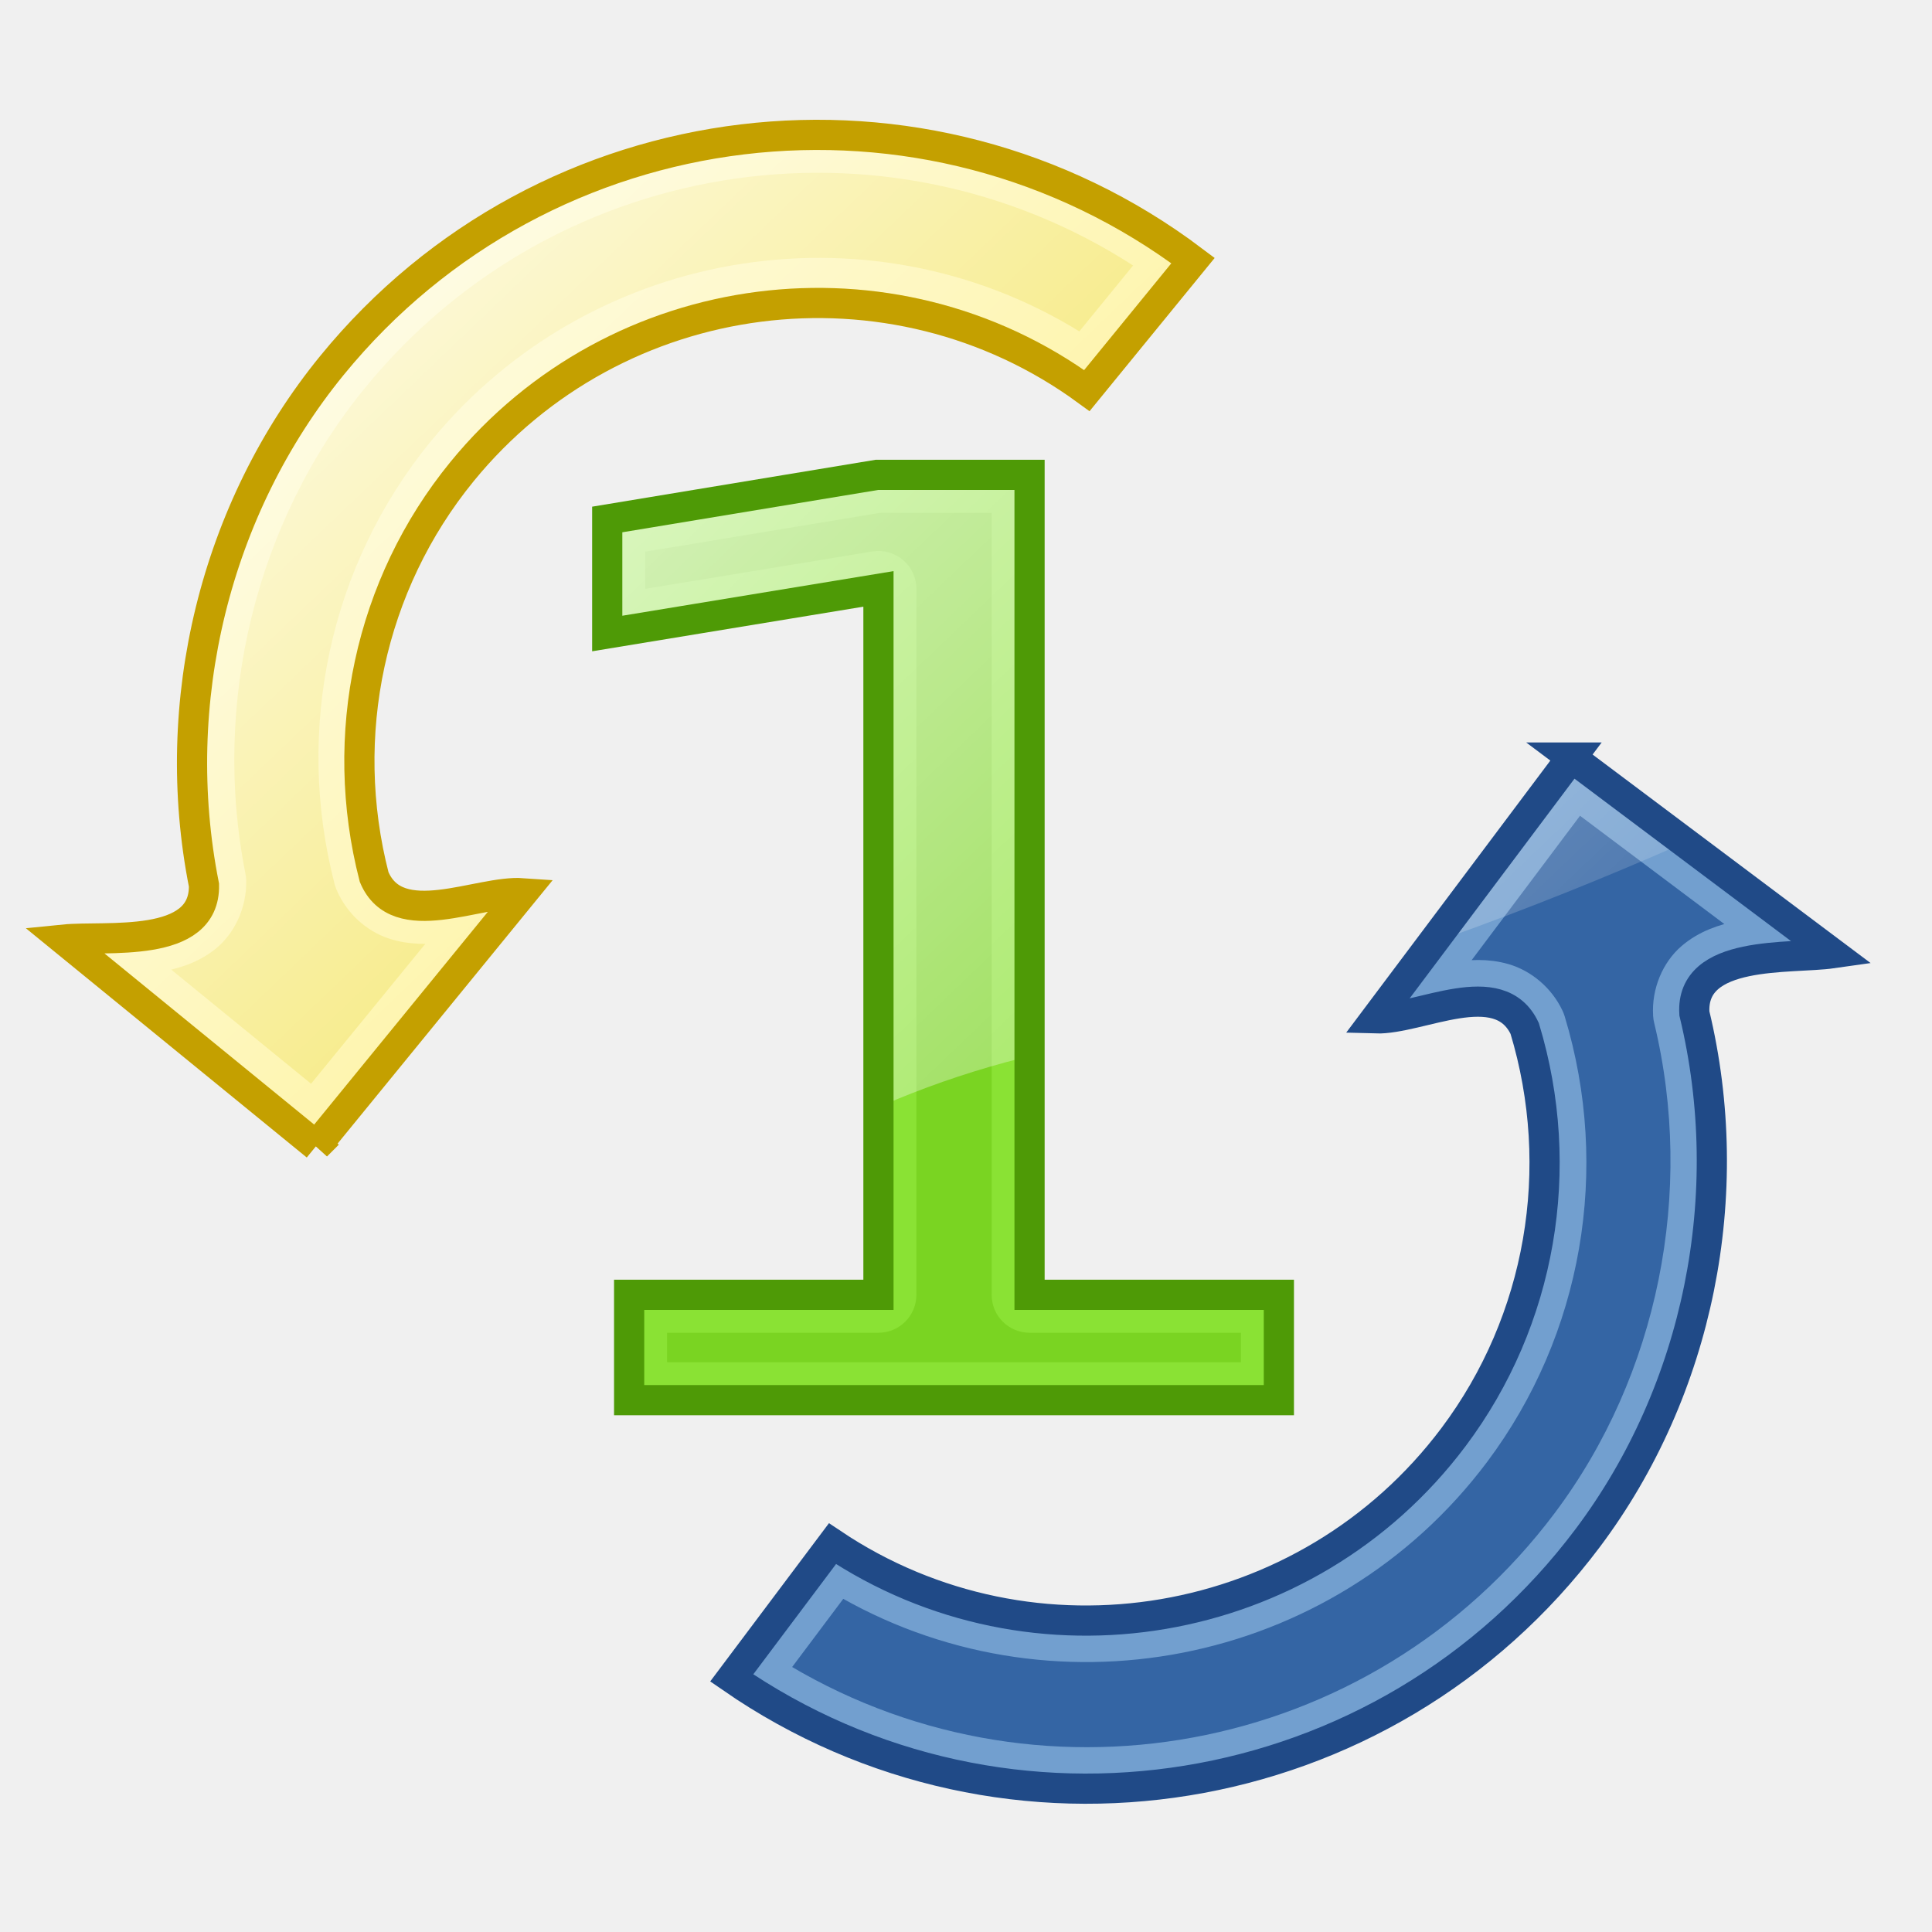
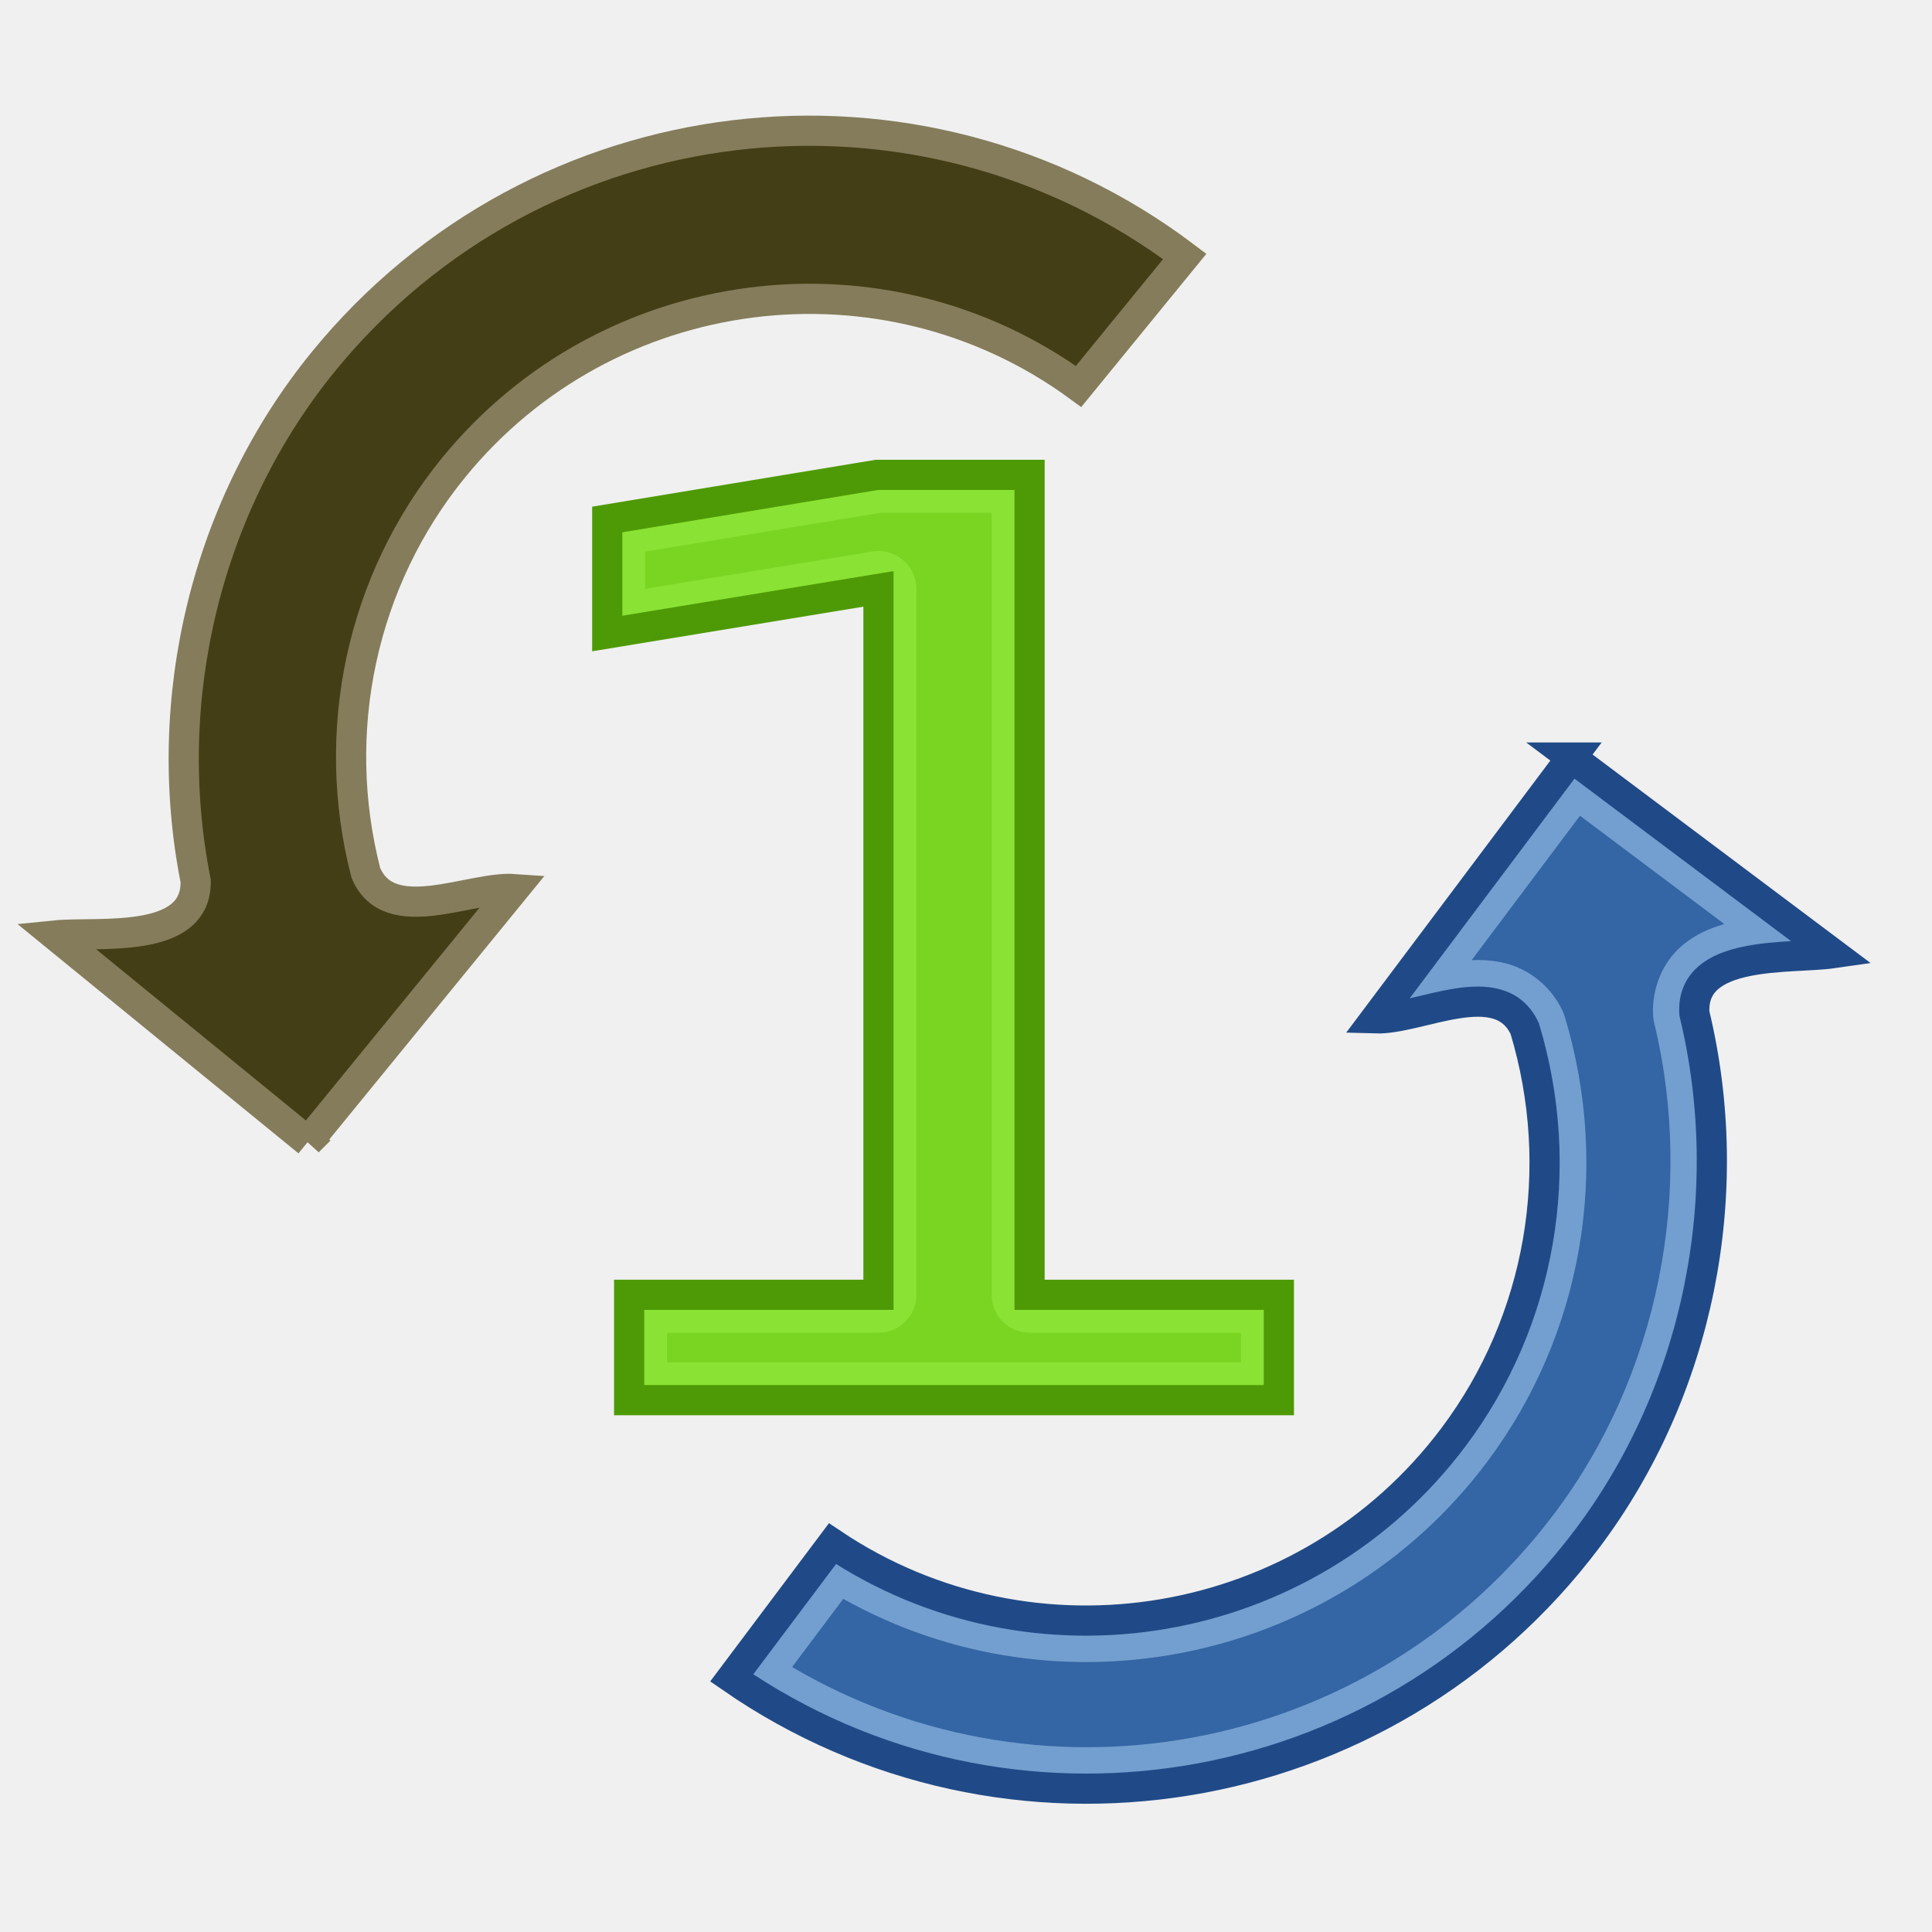
<svg xmlns="http://www.w3.org/2000/svg" xmlns:xlink="http://www.w3.org/1999/xlink" width="256" height="256" id="svg2" version="1.0">
  <defs id="defs4">
    <linearGradient x1="31.865" y1="17.13" x2="16.145" y2="32.85" id="linearGradient2181" xlink:href="#linearGradient7916" gradientUnits="userSpaceOnUse" gradientTransform="matrix(1.031799,-1.028741,1.031799,1.028741,-26.55286,23.96367)" />
    <linearGradient id="linearGradient7916">
      <stop id="stop7918" style="stop-color:white;stop-opacity:1" offset="0" />
      <stop id="stop7920" style="stop-color:white;stop-opacity:0.34" offset="1" />
    </linearGradient>
    <linearGradient xlink:href="#linearGradient7916" id="linearGradient3736" gradientUnits="userSpaceOnUse" gradientTransform="matrix(1.031799,-1.028741,1.031799,1.028741,-26.55286,23.96367)" x1="31.865" y1="17.13" x2="16.145" y2="32.85" />
    <linearGradient xlink:href="#linearGradient7916" id="linearGradient2839" gradientUnits="userSpaceOnUse" gradientTransform="matrix(1.031799,-1.028741,1.031799,1.028741,-26.55286,23.96367)" x1="31.865" y1="17.13" x2="16.145" y2="32.85" />
    <linearGradient gradientTransform="matrix(-3.24334,0,0,-3.24334,762.7166,98.75768)" y2="162.054" x2="192.671" y1="-13.389" x1="24.786" gradientUnits="userSpaceOnUse" id="linearGradient24447" xlink:href="#linearGradient24470" />
    <linearGradient id="linearGradient24470">
      <stop id="stop24472" style="stop-color:#ffffff;stop-opacity:1" offset="0" />
      <stop id="stop24474" style="stop-color:#ffffff;stop-opacity:0" offset="1" />
    </linearGradient>
    <linearGradient y2="162.054" x2="192.671" y1="-13.389" x1="24.786" gradientTransform="matrix(-3.24334,0,0,-3.24334,762.7166,98.75768)" gradientUnits="userSpaceOnUse" id="linearGradient57558" xlink:href="#linearGradient24470" />
    <clipPath clipPathUnits="userSpaceOnUse" id="clipPath57616">
      <path style="fill:#edd400;fill-opacity:1;stroke:none;overflow:visible" d="m 464.875,78.262 c 77.335,-0.598 153.888,-34.371 206.662,-99.023 50.252,-61.564 70.508,-144.912 54.934,-223.385 -0.827,-4.281 0.234,-8.868 2.838,-12.365 2.604,-3.497 6.71,-5.849 11.048,-6.284 6.11,-0.618 27.233,-2.826 46.42,-4.764 L 678.226,-356.143 589.642,-247.593 c 19.624,-1.985 41.662,-4.231 46.927,-4.764 3.708,-0.373 7.588,0.602 10.642,2.737 3.055,2.135 5.258,5.411 6.183,9.021 15.698,60.815 1.858,125.535 -37.805,174.127 -66.356,81.293 -184.719,96.123 -268.488,34.866 l -45.711,55.846 c 46.645,35.167 101.346,52.928 155.984,54.022 2.495,0.05 5.006,0.019 7.5,0 z m -27.264,-147.572 115.848,-19.257 0,-48.954 -116.558,19.156 0,-303.354 107.132,0 0,-45.305 -279.231,0 0,45.305 107.233,0 0,352.409 65.576,0 z M 139.122,-190.834 223.246,-302.932 c -18.919,-0.557 -53.062,19.117 -64.056,-4.358 -18.174,-60.122 -7.033,-125.473 30.609,-175.647 62.974,-83.941 180.661,-103.489 266.866,-45.711 l 43.278,-57.772 c -118.265,-81.794 -280.743,-55.857 -367.815,60.204 -47.69,63.569 -64.585,147.642 -45.812,225.412 1.711,27.673 -41.312,23.269 -59.394,25.845 l 112.199,84.124 z" id="path57618" />
    </clipPath>
    <linearGradient xlink:href="#linearGradient24470" id="linearGradient57641" gradientUnits="userSpaceOnUse" gradientTransform="matrix(-3.24334,0,0,-3.24334,762.7166,98.75768)" x1="24.786" y1="-13.389" x2="192.671" y2="162.054" />
  </defs>
  <g id="layer1" transform="translate(0,208)">
    <g id="g2424" transform="matrix(0.3668174,0.3099156,0.3099156,-0.3668174,-126.4529,64.32067)" style="opacity:0.5;fill:none;stroke:#ffffff;stroke-width:4.12;stroke-opacity:1" />
    <g style="overflow:visible" id="g2518" transform="matrix(0.3425824,0,0,0.3425824,2.76186,1.433025)">
      <g style="fill:#969696;fill-opacity:0.933;overflow:visible" id="g2606" transform="matrix(0.9,0,0,0.9,2.625405,9.460179)">
        <g transform="scale(1.104095,0.9057193)" style="font-size:602.258px;font-style:normal;font-weight:normal;fill-opacity:0.941;stroke:#2f4d3f;stroke-width:13.282;stroke-miterlimit:4;stroke-opacity:1;font-family:Bitstream Vera Sans" id="text2837">
          <path d="m 234.132,-147.202 97.043,0 0,-334.947 -105.572,21.173 0,-54.109 104.983,-21.173 59.402,0 0,389.056 97.043,0 0,49.992 -252.901,0 0,-49.992 z" style="fill:#73d216;stroke:none" id="path56982" />
        </g>
-         <path transform="matrix(-1,0,0,-1,802.5712,-555.0579)" d="m 678.219,-356.156 -88.625,108.562 c 19.624,-1.985 41.673,-4.217 46.938,-4.75 A 15.74,15.74 0 0 1 653.375,-240.625 c 15.698,60.815 1.913,125.596 -37.75,174.188 -66.356,81.293 -184.794,96.101 -268.562,34.844 l -45.625,55.875 c 114.818,86.565 278.314,67.338 370.062,-45.062 50.252,-61.564 70.574,-144.871 55,-223.344 a 15.74,15.74 0 0 1 13.844,-18.719 c 6.11,-0.618 27.282,-2.75 46.469,-4.688 l -108.594,-88.625 z" id="path24284-0" style="fill:#edd400;fill-opacity:1;stroke:none;overflow:visible" xlink:href="#path23690" />
-         <path transform="matrix(-1,0,0,-1,802.5712,-555.0579)" d="m 679.844,-340.156 -63.188,77.375 c 2.364,-0.371 4.43,-0.817 6.844,-1.094 6.979,-0.799 14.423,-1.064 21.969,1.469 7.545,2.533 14.79,8.751 18.406,17.375 a 11.386,11.386 0 0 1 0.531,1.562 c 16.59,64.271 2.012,132.788 -39.969,184.219 -67.812,83.076 -187.291,100.53 -275.219,43 L 317.938,22.062 c 109.356,74.902 259.323,54.626 344.75,-50.031 48.021,-58.831 67.563,-138.828 52.656,-213.938 A 11.386,11.386 0 0 1 715.125,-243.875 c -0.205,-9.843 4.304,-18.992 10.906,-24.25 6.603,-5.258 14.254,-7.375 21.719,-8.625 2.841,-0.476 5.71,-0.748 8.562,-1 l -76.469,-62.406 z" id="path24316-0" style="fill:none;stroke:#fce94f;stroke-width:12.973;stroke-miterlimit:4;overflow:visible" xlink:href="#path24284-2-1" />
+         <path transform="matrix(-1,0,0,-1,802.5712,-555.0579)" d="m 678.219,-356.156 -88.625,108.562 c 19.624,-1.985 41.673,-4.217 46.938,-4.75 A 15.74,15.74 0 0 1 653.375,-240.625 c 15.698,60.815 1.913,125.596 -37.75,174.188 -66.356,81.293 -184.794,96.101 -268.562,34.844 l -45.625,55.875 c 114.818,86.565 278.314,67.338 370.062,-45.062 50.252,-61.564 70.574,-144.871 55,-223.344 a 15.74,15.74 0 0 1 13.844,-18.719 c 6.11,-0.618 27.282,-2.75 46.469,-4.688 l -108.594,-88.625 z" id="path24284-0" style="fill:#433e15;fill-opacity:1;stroke:none;overflow:visible" xlink:href="#path23690" />
        <path style="fill:#3465a4;fill-opacity:1;stroke:none;overflow:visible" d="m 663.479,-364.208 -84.108,112.098 c 18.919,0.557 53.019,-19.122 64.013,4.353 18.174,60.122 7.052,125.412 -30.59,175.586 -62.974,83.941 -180.707,103.583 -266.912,45.805 l -43.3,57.695 c 118.265,81.794 280.837,55.892 367.908,-60.169 47.69,-63.569 64.586,-147.638 45.814,-225.407 -1.711,-27.673 41.223,-23.279 59.304,-25.855 l -112.13,-84.107 z" id="path24284-2-2" />
        <path transform="translate(0.10245,0.00462947)" xlink:href="#path24284-2" style="fill:none;stroke:#729fcf;stroke-width:12.973;stroke-miterlimit:4;overflow:visible" id="path24316" d="m 665.75,-348.281 -59.938,79.875 c 2.34,-0.465 4.387,-1.002 6.781,-1.375 6.94,-1.081 14.359,-1.631 22,0.594 7.641,2.225 15.128,8.126 19.094,16.594 a 11.386,11.386 0 0 1 0.594,1.562 c 19.207,63.539 7.435,132.613 -32.406,185.719 -64.353,85.779 -182.982,108.033 -273.188,54.156 l -29.719,39.625 c 112.33,70.368 261.363,43.912 342.438,-64.156 45.574,-60.747 61.812,-141.47 43.844,-215.906 a 11.386,11.386 0 0 1 -0.312,-1.969 c -0.608,-9.825 3.526,-19.133 9.906,-24.656 6.38,-5.523 13.939,-7.947 21.344,-9.5 2.814,-0.59 5.666,-0.976 8.5,-1.344 L 665.75,-348.281 z" />
        <path xlink:href="#path56982-1" style="font-size:602.258px;font-style:normal;font-weight:normal;fill:none;stroke:#8ae234;stroke-width:12.973;stroke-miterlimit:4;stroke-dasharray:none;overflow:visible;font-family:Bitstream Vera Sans" id="path57516" d="m 365.844,-475.875 -106.938,17.688 0,29.125 105.156,-17.312 a 9.815,9.815 0 0 1 11.406,9.688 l 0,303.375 a 9.815,9.815 0 0 1 -9.812,9.812 l -97.344,0 0,25.656 259.594,0 0,-25.656 -97.312,0 a 9.815,9.815 0 0 1 -9.812,-9.812 l 0,-342.562 -54.938,0 z" />
-         <path transform="matrix(-1,0,0,-1,802.5712,-555.0579)" style="fill:url(#linearGradient57641);fill-opacity:1;stroke:none;overflow:visible" d="m 688.277,-754.248 c 0,0 -12.617,369.676 -328.04,437.807 -315.423,68.131 -548.836,248.553 -548.836,248.553 L 760.193,193.283 1039.027,-263.45 688.277,-754.248 z" id="path24414" clip-path="url(#clipPath57616)" />
        <path d="m 258.504,-133.324 107.145,0 0,-303.368 -116.561,19.177 0,-49.008 115.912,-19.177 65.586,0 0,352.376 107.145,0 0,45.279 -279.227,0 0,-45.279 z" style="font-size:602.258px;font-style:normal;font-weight:normal;fill:none;stroke:#4e9a06;stroke-width:12.973;stroke-miterlimit:4;stroke-dasharray:none;overflow:visible;font-family:Bitstream Vera Sans" id="path56982-1" />
        <path style="fill:none;stroke:#204a87;stroke-width:12.973;stroke-miterlimit:4;overflow:visible" d="m 663.479,-364.208 -84.108,112.098 c 18.919,0.557 53.019,-19.122 64.013,4.353 18.174,60.122 7.052,125.412 -30.59,175.586 -62.974,83.941 -180.707,103.583 -266.912,45.805 l -43.3,57.695 c 118.265,81.794 280.837,55.892 367.908,-60.169 47.69,-63.569 64.586,-147.638 45.814,-225.407 -1.711,-27.673 41.223,-23.279 59.304,-25.855 l -112.13,-84.107 z" id="path24284-2" />
-         <path transform="matrix(-1,0,0,-1,802.2845,-553.507)" d="m 678.219,-356.156 -88.625,108.562 c 18.88,1.331 53.757,-16.936 63.781,6.969 15.698,60.815 1.913,125.596 -37.75,174.188 -66.356,81.293 -184.794,96.101 -268.562,34.844 l -45.625,55.875 c 114.818,86.565 278.314,67.338 370.062,-45.062 50.252,-61.564 70.574,-144.871 55,-223.344 -0.578,-27.72 42.141,-21.572 60.312,-23.406 l -108.594,-88.625 z" id="path24314-9" style="fill:none;stroke:#c4a000;stroke-width:12.973;stroke-miterlimit:4;overflow:visible" xlink:href="#path24284-2-1" />
+         <path transform="matrix(-1,0,0,-1,798.7204,-555.2891)" d="m 678.219,-356.156 -88.625,108.562 c 18.88,1.331 53.757,-16.936 63.781,6.969 15.698,60.815 1.913,125.596 -37.75,174.188 -66.356,81.293 -184.794,96.101 -268.562,34.844 l -45.625,55.875 c 114.818,86.565 278.314,67.338 370.062,-45.062 50.252,-61.564 70.574,-144.871 55,-223.344 -0.578,-27.72 42.141,-21.572 60.312,-23.406 l -108.594,-88.625 z" id="path24314-9" style="fill:none;stroke:#847c5b;stroke-width:12.973;stroke-miterlimit:4;overflow:visible;stroke-opacity:1" xlink:href="#path24284-2-1" />
      </g>
    </g>
  </g>
</svg>
